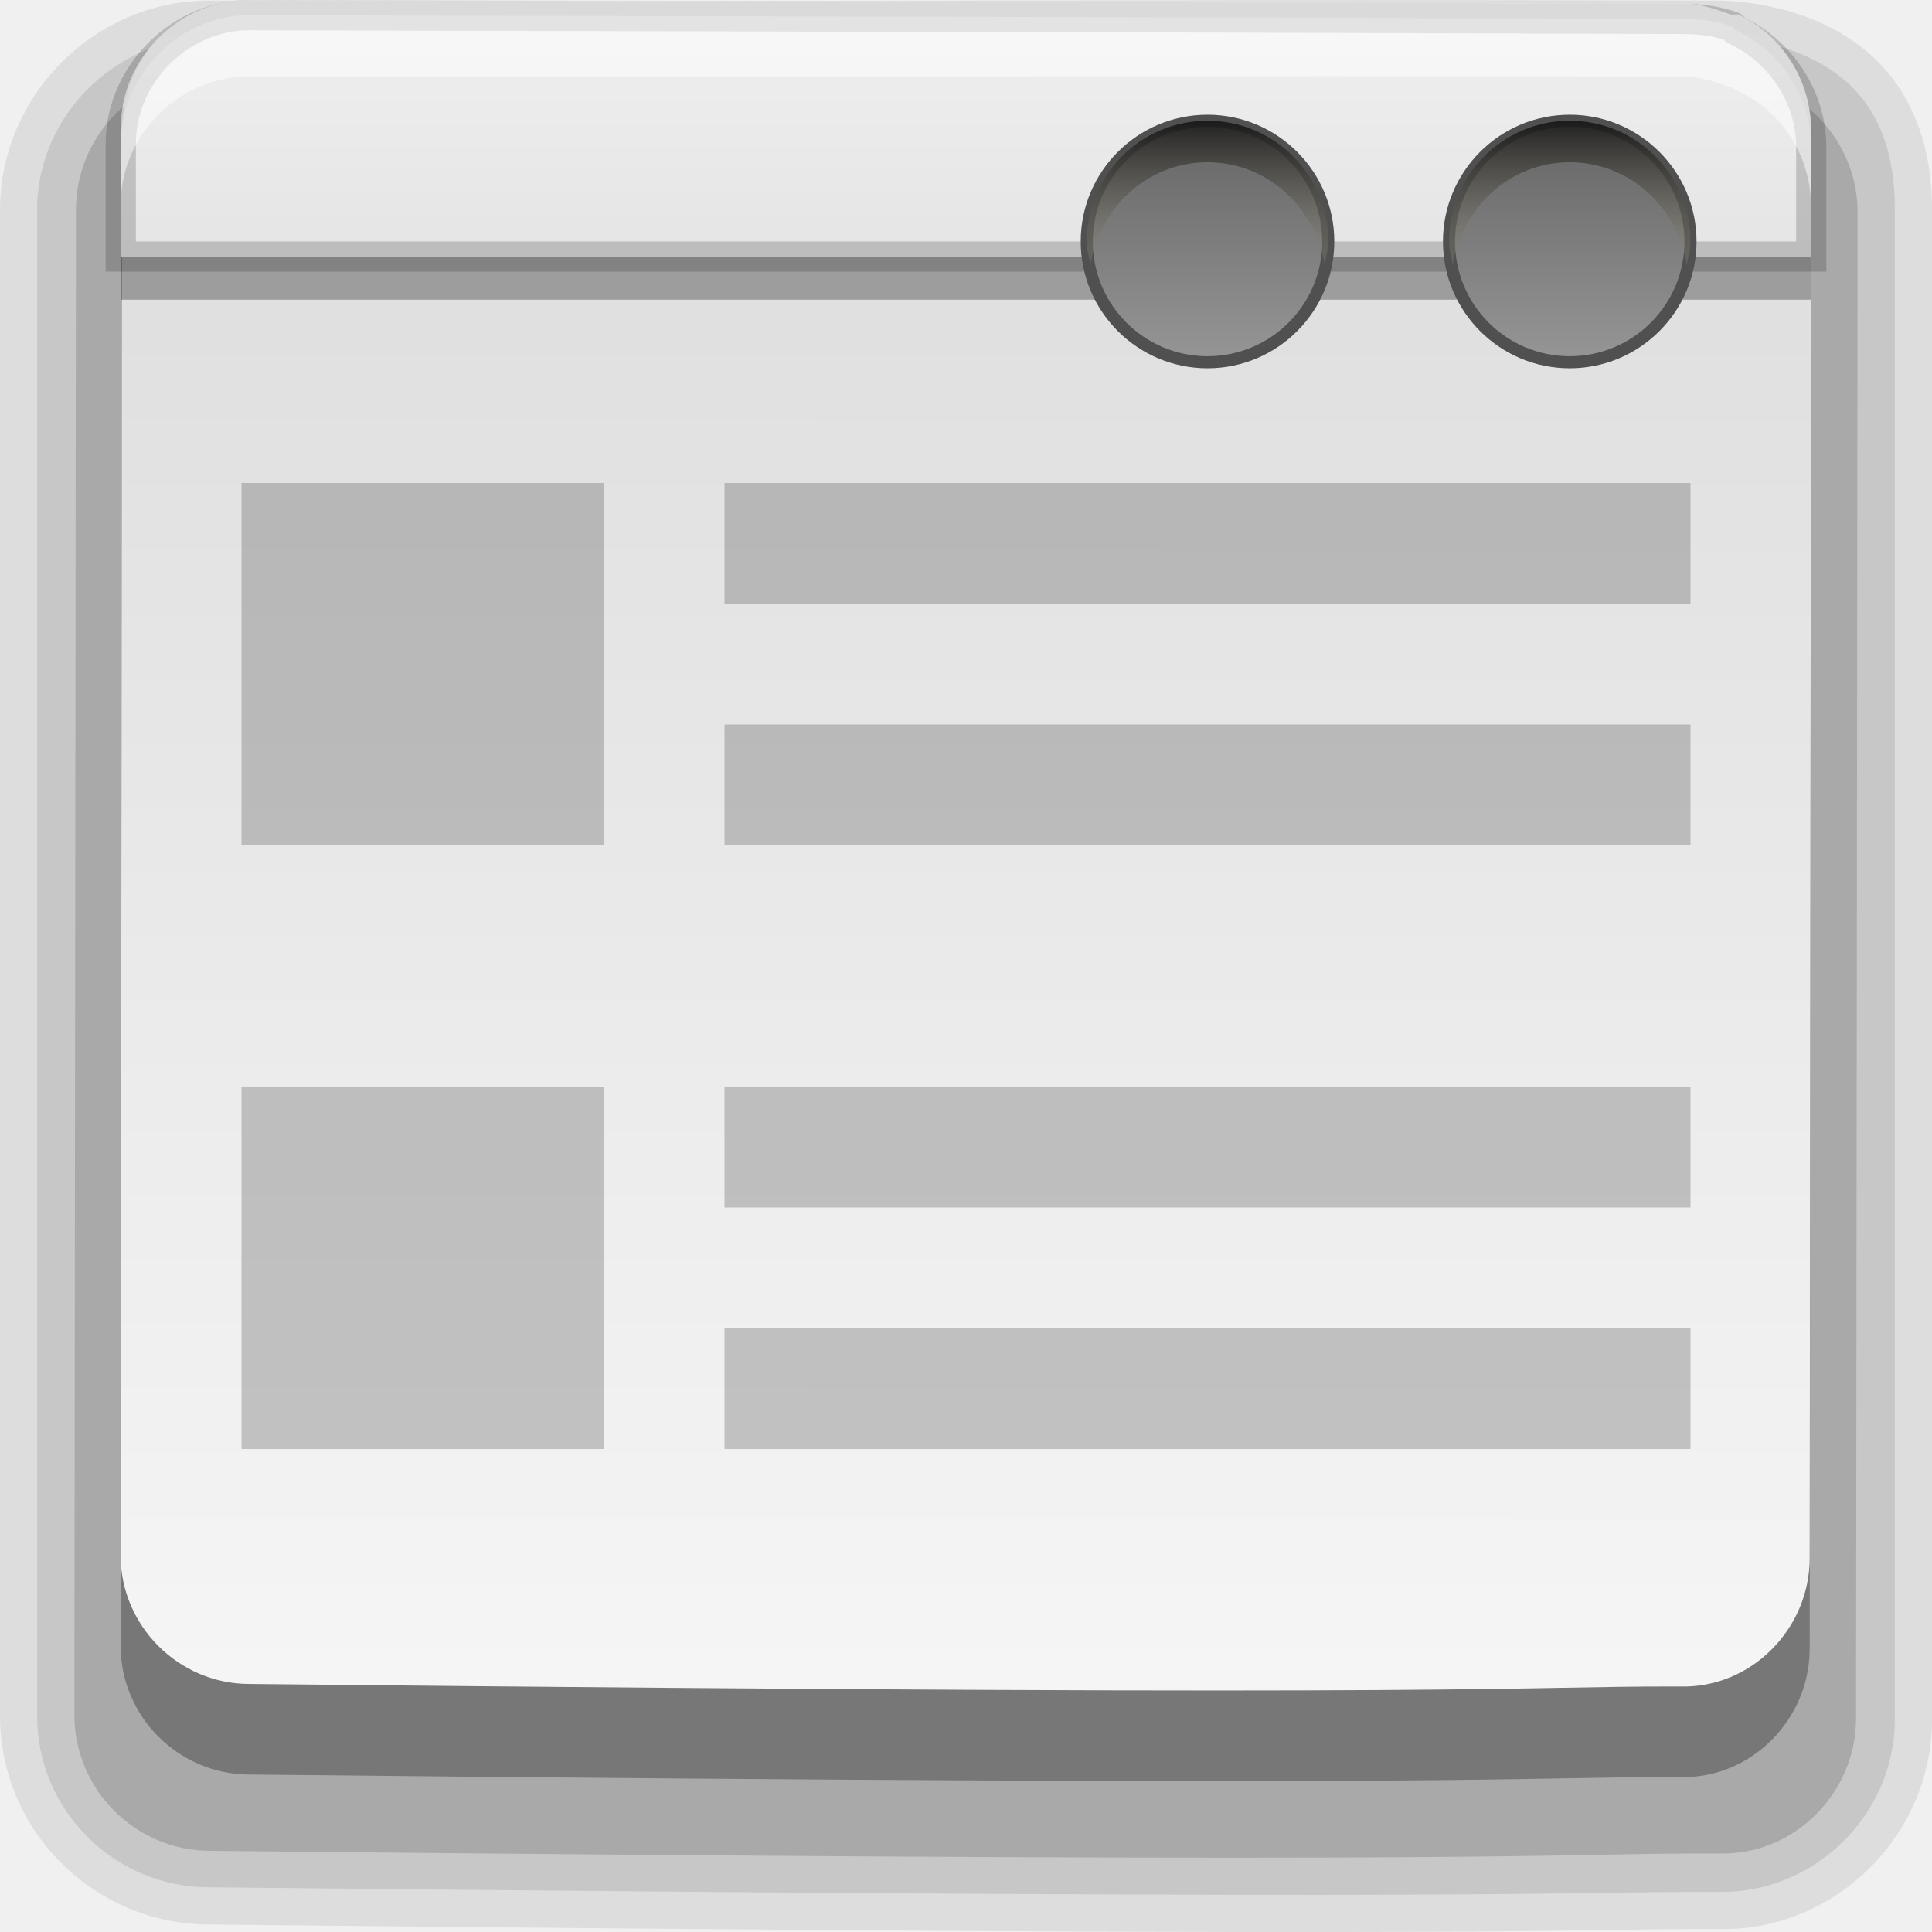
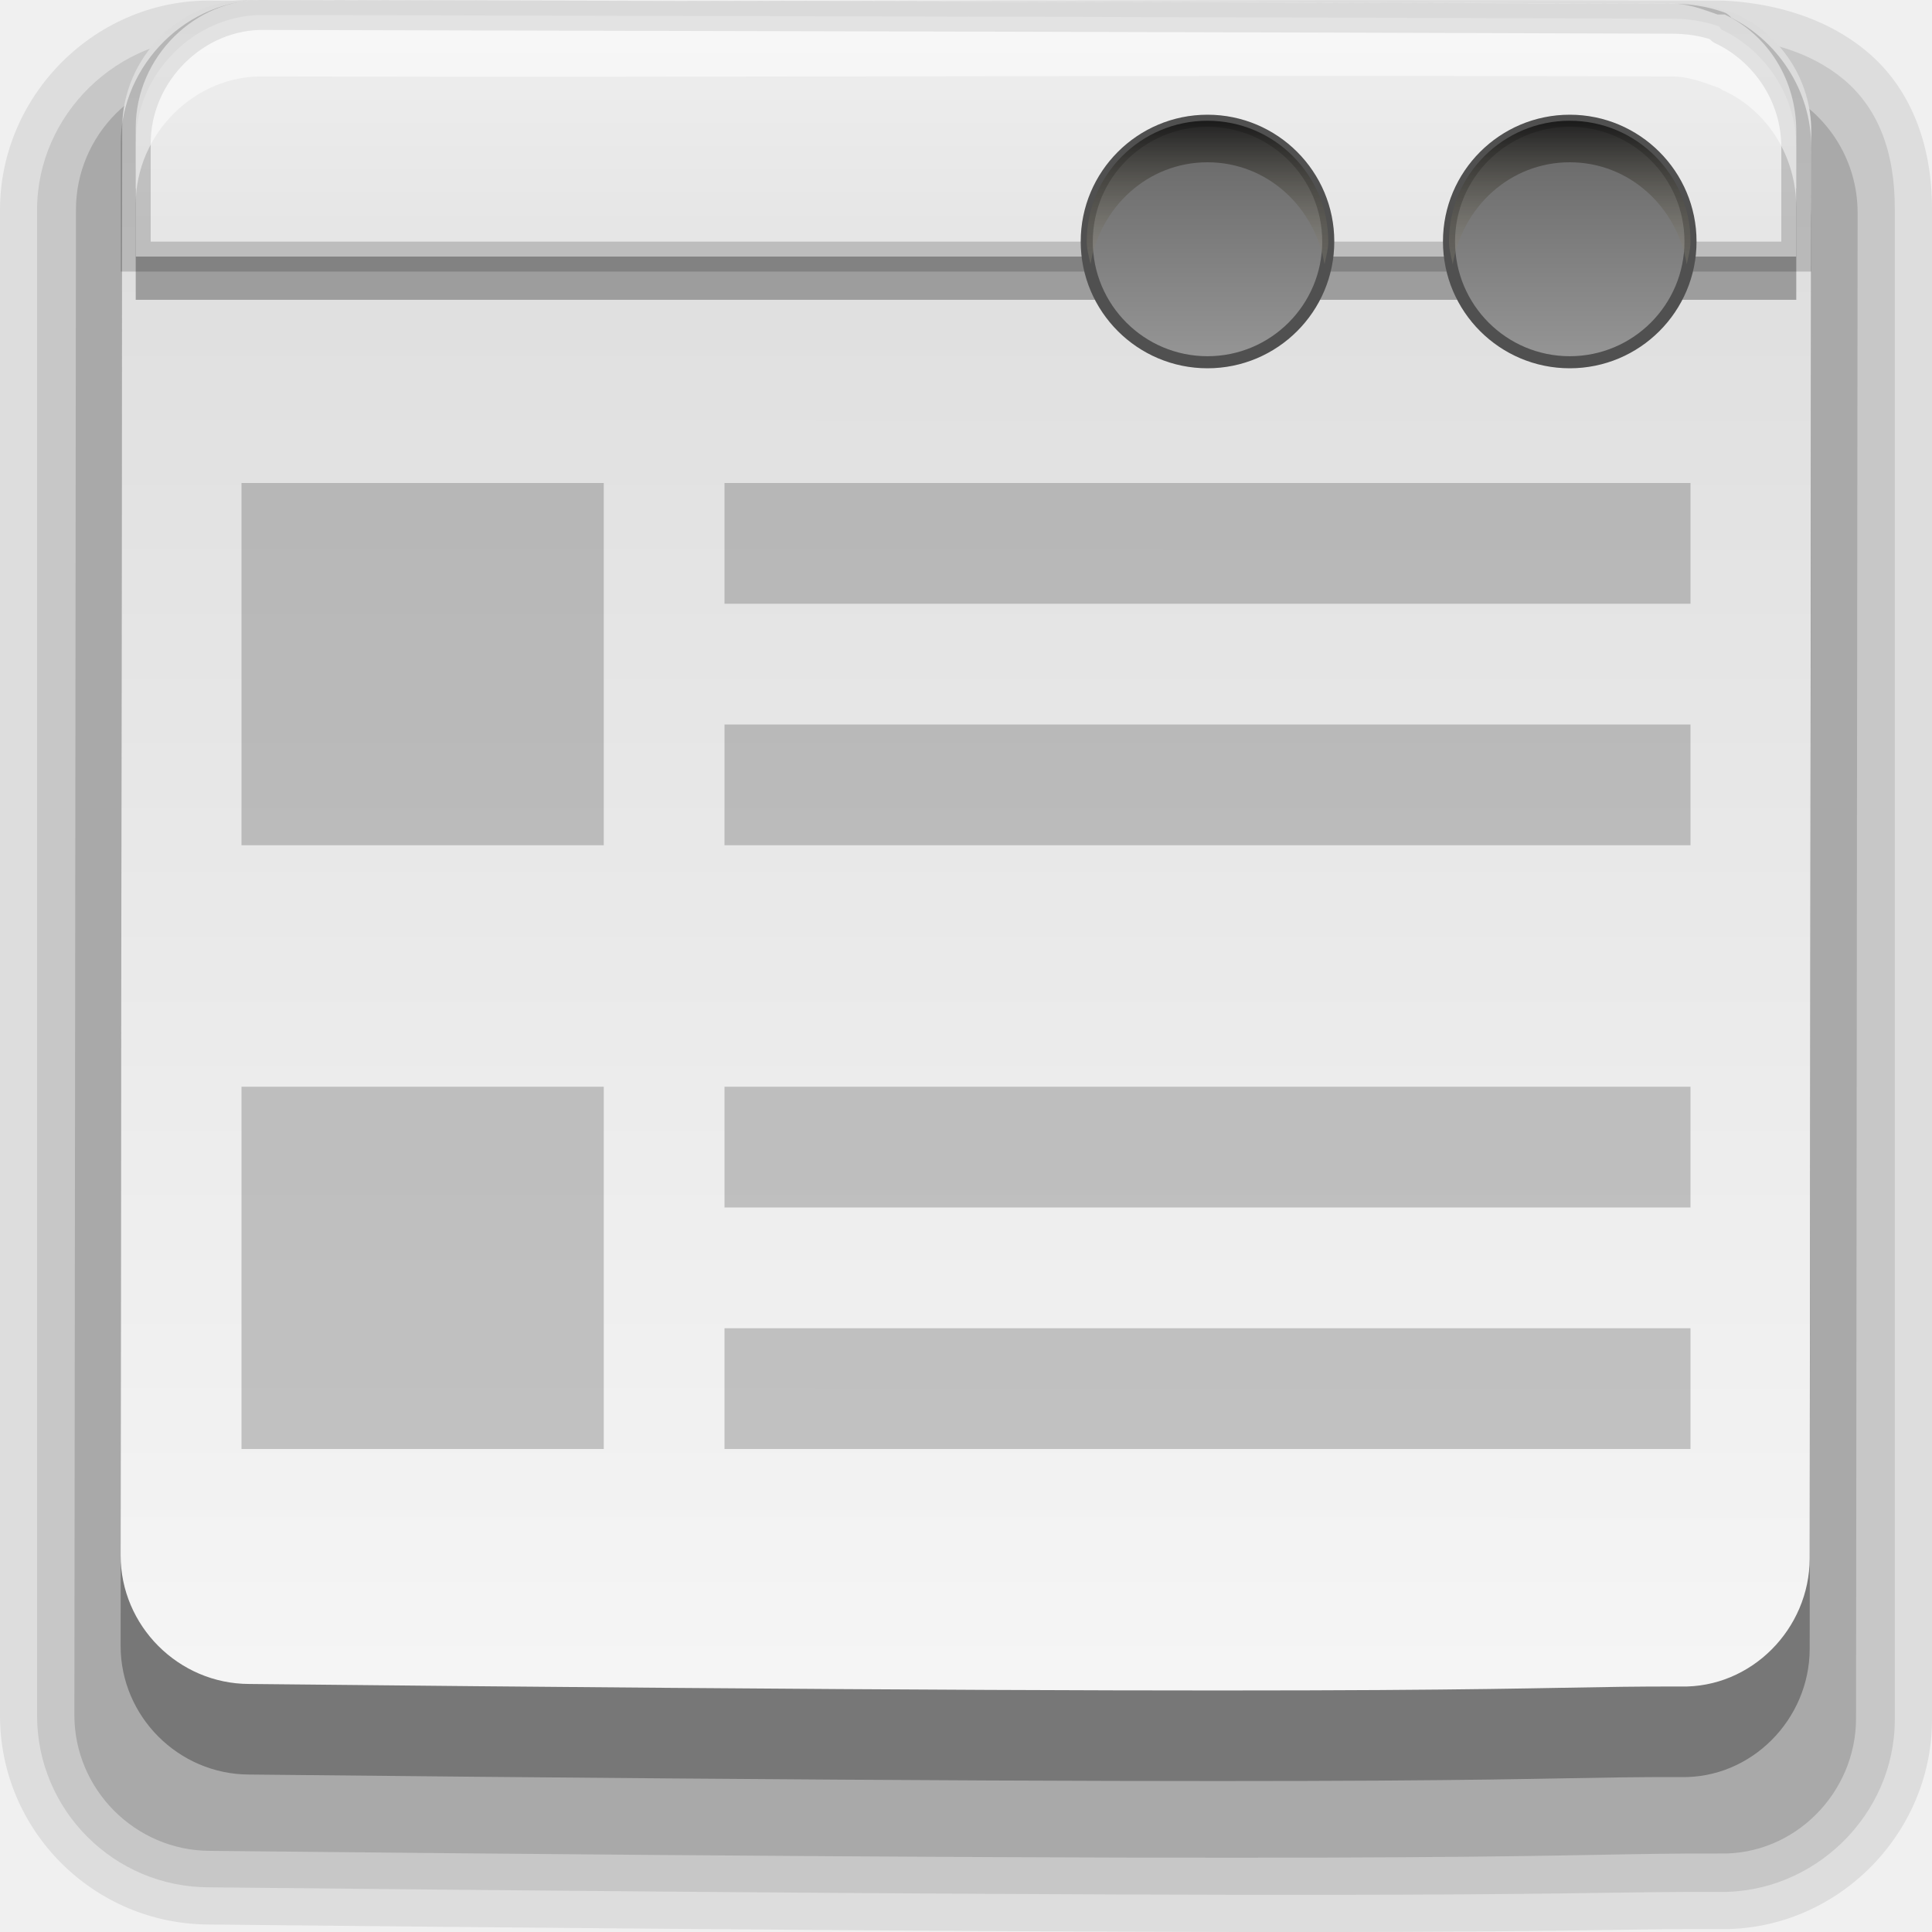
<svg xmlns="http://www.w3.org/2000/svg" xmlns:xlink="http://www.w3.org/1999/xlink" width="16" height="16" id="svg3301" version="1.1">
  <defs id="defs3303">
    <linearGradient id="linearGradient3827">
      <stop id="stop3829" offset="0" style="stop-color:#dbdbdb;stop-opacity:1" />
      <stop id="stop3831" offset="1" style="stop-color:#f5f5f5;stop-opacity:1" />
    </linearGradient>
    <linearGradient xlink:href="#linearGradient3827" id="linearGradient3788" gradientUnits="userSpaceOnUse" gradientTransform="matrix(1.013896,0.4613342,-0.4623654,1.011634,482.7626,-16.84992)" x1="5.275" y1="1038.707" x2="10.458" y2="1050.072" />
-     <linearGradient xlink:href="#linearGradient3827" id="linearGradient3845" x1="8" y1="1040.362" x2="8" y2="1035.362" gradientUnits="userSpaceOnUse" />
+     <linearGradient xlink:href="#linearGradient3827" id="linearGradient3845" x1="8" y1="1040.362" x2="8" y2="1035.362" gradientUnits="userSpaceOnUse" gradientTransform="matrix(0.9822933,0,0,1.000943,0.1416535,-0.9790232)" />
    <linearGradient id="linearGradient4800">
      <stop id="stop4802" offset="0" style="stop-color:#000000;stop-opacity:1;" />
      <stop id="stop4804" offset="1" style="stop-color:#fff6d5;stop-opacity:0;" />
    </linearGradient>
    <linearGradient id="linearGradient4794">
      <stop id="stop4796" offset="0" style="stop-color:#646464;stop-opacity:1;" />
      <stop id="stop4798" offset="1" style="stop-color:#969696;stop-opacity:1;" />
    </linearGradient>
    <linearGradient xlink:href="#linearGradient4794" id="linearGradient3853" x1="11" y1="1" x2="11" y2="3" gradientUnits="userSpaceOnUse" />
    <linearGradient xlink:href="#linearGradient4800" id="linearGradient3866" x1="11" y1="1" x2="11" y2="3" gradientUnits="userSpaceOnUse" />
  </defs>
  <g id="layer1" transform="translate(0,-1036.362)">
    <path style="font-size:medium;font-style:normal;font-variant:normal;font-weight:normal;font-stretch:normal;text-indent:0;text-align:start;text-decoration:none;line-height:normal;letter-spacing:normal;word-spacing:normal;text-transform:none;direction:ltr;block-progression:tb;writing-mode:lr-tb;text-anchor:start;baseline-shift:baseline;opacity:0.08;color:#000000;fill:#000000;fill-opacity:1;fill-rule:nonzero;stroke:none;stroke-width:1;marker:none;visibility:visible;display:inline;overflow:visible;enable-background:accumulate;font-family:Sans;-inkscape-font-specification:Sans" d="m 1.769,1036.367 c -0.968,-0.021 -1.768,0.777 -1.769,1.732 l 0,12.47 C -0.001,1051.522 0.776,1052.298 1.731,1052.3 c 11.178,0.116 11.006,0.034 12.5,0.038 0.968,0.021 1.768,-0.777 1.769,-1.732 l 0,-12.508 c 0.002,-0.548 -0.182,-1.01 -0.538,-1.308 -0.356,-0.298 -0.809,-0.406 -1.192,-0.423 -4.169,-0.014 -8.333,0.013 -12.5,0 z" id="path3803" />
    <path style="font-size:medium;font-style:normal;font-variant:normal;font-weight:normal;font-stretch:normal;text-indent:0;text-align:start;text-decoration:none;line-height:normal;letter-spacing:normal;word-spacing:normal;text-transform:none;direction:ltr;block-progression:tb;writing-mode:lr-tb;text-anchor:start;baseline-shift:baseline;opacity:0.1;color:#000000;fill:#000000;fill-opacity:1;fill-rule:nonzero;stroke:none;stroke-width:0.5;marker:none;visibility:visible;display:inline;overflow:visible;enable-background:accumulate;font-family:Sans;-inkscape-font-specification:Sans" d="m 1.769,1036.674 c -0.793,-0.017 -1.461,0.638 -1.462,1.424 l 0,12.47 c -9.432e-4,0.785 0.637,1.423 1.423,1.424 11.176,0.116 10.993,0.034 12.5,0.038 0.793,0.017 1.461,-0.638 1.462,-1.424 l 0,-12.508 c 0.002,-0.486 -0.143,-0.843 -0.423,-1.078 -0.28,-0.234 -0.654,-0.331 -1,-0.346 -4.168,-0.014 -8.333,0.013 -12.5,0 z" id="path3799" />
    <path id="path3005" d="m 14.7,1037.091 c -0.141,-0.049 -0.289,-0.086 -0.44,-0.087 -4.168,-0.014 -8.336,-0.016 -12.504,-0.026 -0.618,-0.014 -1.127,0.503 -1.127,1.119 l -0.013,12.468 c -7.404e-4,0.616 0.505,1.124 1.123,1.125 11.174,0.116 10.985,0.018 12.505,0.022 0.618,0.014 1.127,-0.503 1.127,-1.119 l 0.013,-12.468 c 5.07e-4,-0.447 -0.261,-0.839 -0.647,-1.019 -0.013,-4e-4 -0.025,-0.014 -0.038,-0.016 z" style="opacity:0.15;fill:#000000;fill-opacity:1;stroke:none" />
    <path style="opacity:0.3;fill:#000000;fill-opacity:1;stroke:none" d="m 14.351,1037.218 c -0.134,-0.046 -0.274,-0.081 -0.417,-0.082 -3.951,-0.014 -7.902,-0.015 -11.853,-0.024 -0.586,-0.014 -1.068,0.477 -1.069,1.061 l -0.013,11.819 c -7.0187e-4,0.584 0.479,1.065 1.065,1.066 10.592,0.11 10.413,0.017 11.854,0.021 0.585,0.014 1.068,-0.477 1.069,-1.061 l 0.013,-11.819 c 4.81e-4,-0.423 -0.248,-0.795 -0.613,-0.966 -0.012,-4e-4 -0.024,-0.014 -0.036,-0.015 z" id="path3764" />
    <path id="path3786" d="m 14.351,1036.468 c -0.134,-0.046 -0.274,-0.081 -0.417,-0.082 -3.951,-0.014 -7.902,-0.015 -11.853,-0.024 -0.586,-0.014 -1.068,0.477 -1.069,1.061 l -0.013,11.819 c -7.0187e-4,0.584 0.479,1.065 1.065,1.066 10.592,0.11 10.413,0.017 11.854,0.021 0.585,0.014 1.068,-0.477 1.069,-1.061 l 0.013,-11.819 c 4.81e-4,-0.423 -0.248,-0.795 -0.613,-0.966 -0.012,-4e-4 -0.024,-0.014 -0.036,-0.015 z" style="fill:url(#linearGradient3788);fill-opacity:1;stroke:none" />
-     <path id="path3824" d="m 1,1037.922 0,0.922 14,0 0,-0.922 z" style="opacity:0.3;fill:#000000;fill-opacity:1;stroke:none" />
-     <path style="fill:url(#linearGradient3845);fill-opacity:1;fill-rule:evenodd;stroke:#000000;stroke-width:0.25;stroke-miterlimit:4;stroke-opacity:0.173;stroke-dasharray:none" d="m 2.094,1036.487 c -0.586,-0.014 -1.093,0.479 -1.094,1.062 l 0,0.938 14,0 0,-0.906 c 4.81e-4,-0.423 -0.259,-0.798 -0.625,-0.969 -0.012,-4e-4 -0.019,-0.03 -0.031,-0.031 -0.134,-0.046 -0.263,-0.062 -0.406,-0.062 -3.951,-0.014 -7.893,-0.022 -11.844,-0.031 z" id="path3042" />
-     <path style="opacity:0.5;fill:#ffffff;fill-opacity:1;stroke:none" d="m 2.086,1036.362 c -0.586,-0.014 -1.086,0.472 -1.086,1.056 l 0,0.634 c 6.622e-4,-0.584 0.5,-1.07 1.086,-1.056 3.951,0.01 7.907,-0.014 11.858,0 0.143,0 0.258,0.044 0.392,0.091 0.012,0 0.048,0.03 0.06,0.03 0.366,0.171 0.604,0.542 0.603,0.966 l 0,-0.634 c 4.81e-4,-0.423 -0.238,-0.795 -0.603,-0.966 -0.012,-4e-4 -0.048,0 -0.06,0 -0.134,-0.046 -0.249,-0.09 -0.392,-0.091 -3.951,-0.014 -7.907,-0.022 -11.858,-0.03 z" id="path3805" />
+     <path id="path3824" d="m 1.124,1037.922 0,0.923 13.752,0 0,-0.923 z" style="opacity:0.3;fill:#000000;fill-opacity:1;stroke:none" />
+     <path style="fill:url(#linearGradient3845);fill-opacity:1;fill-rule:evenodd;stroke:#000000;stroke-width:0.248;stroke-miterlimit:4;stroke-opacity:0.173;stroke-dasharray:none" d="m 2.198,1036.486 c -0.575,-0.014 -1.074,0.479 -1.074,1.063 l 0,0.938 13.752,0 0,-0.907 c 4.72e-4,-0.424 -0.255,-0.799 -0.614,-0.97 -0.012,-4e-4 -0.019,-0.03 -0.031,-0.031 -0.132,-0.046 -0.258,-0.062 -0.399,-0.062 -3.881,-0.014 -7.753,-0.022 -11.634,-0.031 z" id="path3042" />
+     <path style="opacity:0.5;fill:#ffffff;fill-opacity:1;stroke:none" d="m 2.191,1036.361 c -0.575,-0.014 -1.066,0.473 -1.067,1.057 l 0,0.634 c 6.505e-4,-0.584 0.492,-1.071 1.067,-1.057 3.881,0.01 7.767,-0.014 11.648,0 0.141,0 0.254,0.044 0.385,0.091 0.012,0 0.048,0.03 0.059,0.03 0.359,0.171 0.593,0.543 0.593,0.967 l 0,-0.634 c 4.72e-4,-0.424 -0.233,-0.796 -0.593,-0.967 -0.012,-4e-4 -0.047,0 -0.059,0 -0.132,-0.046 -0.244,-0.09 -0.385,-0.091 -3.881,-0.014 -7.767,-0.022 -11.648,-0.03 z" id="path3805" />
    <path style="opacity:0.3;fill:#505050;fill-opacity:1;fill-rule:evenodd;stroke:none" d="M 2,4 2,7 5,7 5,4 z m 4,0 0,1 8,0 0,-1 z m 0,2 0,1 8,0 0,-1 z m -4,3 0,3 3,0 0,-3 z m 4,0 0,1 8,0 0,-1 z m 0,2 0,1 8,0 0,-1 z" transform="translate(0,1036.362)" id="rect3781" />
    <path style="opacity:1;fill:url(#linearGradient3853);fill-opacity:1;fill-rule:evenodd;stroke:#505050;stroke-opacity:1;stroke-width:0.1;stroke-miterlimit:4;stroke-dasharray:none" d="M 10 1 C 9.448 1 9 1.448 9 2 C 9 2.552 9.448 3 10 3 C 10.552 3 11 2.552 11 2 C 11 1.448 10.552 1 10 1 z M 13 1 C 12.448 1 12 1.448 12 2 C 12 2.552 12.448 3 13 3 C 13.552 3 14 2.552 14 2 C 14 1.448 13.552 1 13 1 z " transform="translate(0,1036.362)" id="path3775" />
    <path style="opacity:0.669;fill:url(#linearGradient3866);fill-opacity:1;fill-rule:evenodd;stroke:none;stroke-opacity:1;stroke-width:0.1;stroke-miterlimit:4;stroke-dasharray:none" d="M 10 1 C 9.448 1 9 1.448 9 2 C 9 2.068 9.018 2.124 9.031 2.188 C 9.111 1.715 9.505 1.344 10 1.344 C 10.495 1.344 10.889 1.715 10.969 2.188 C 10.982 2.124 11 2.068 11 2 C 11 1.448 10.552 1 10 1 z M 13 1 C 12.448 1 12 1.448 12 2 C 12 2.068 12.018 2.124 12.031 2.188 C 12.111 1.715 12.505 1.344 13 1.344 C 13.495 1.344 13.889 1.715 13.969 2.188 C 13.982 2.124 14 2.068 14 2 C 14 1.448 13.552 1 13 1 z " transform="translate(0,1036.362)" id="path3855" />
  </g>
</svg>
